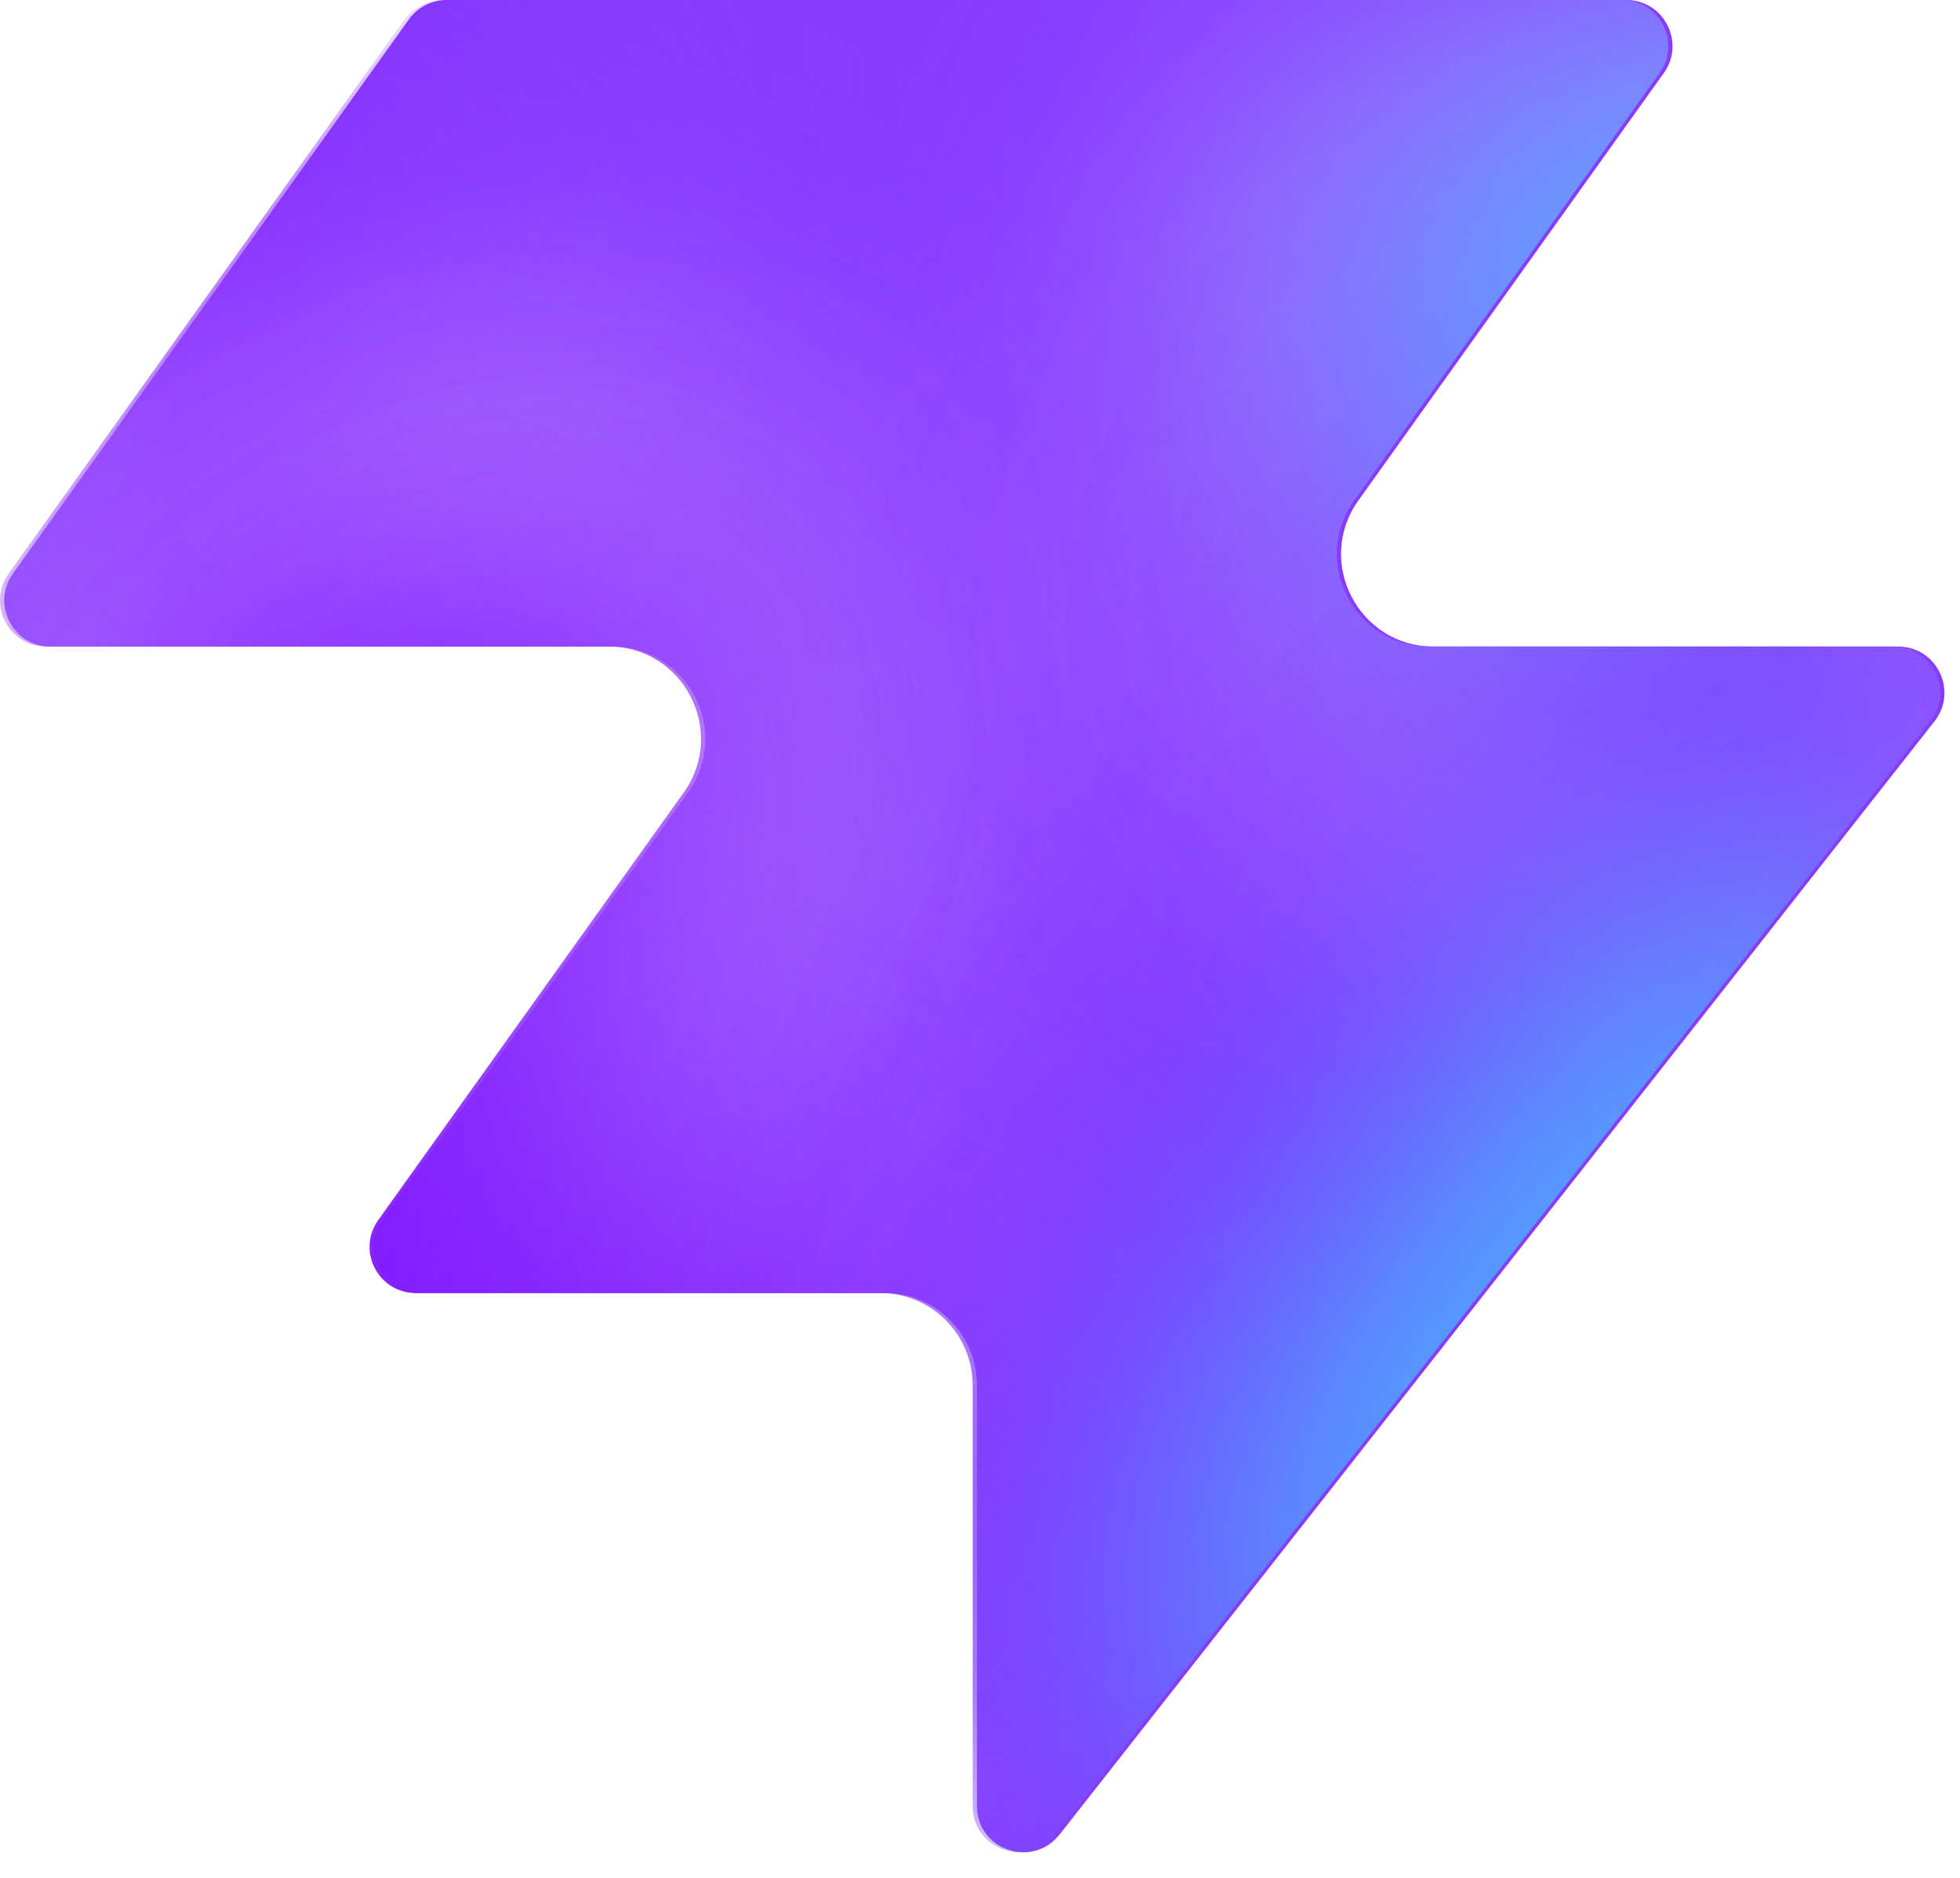
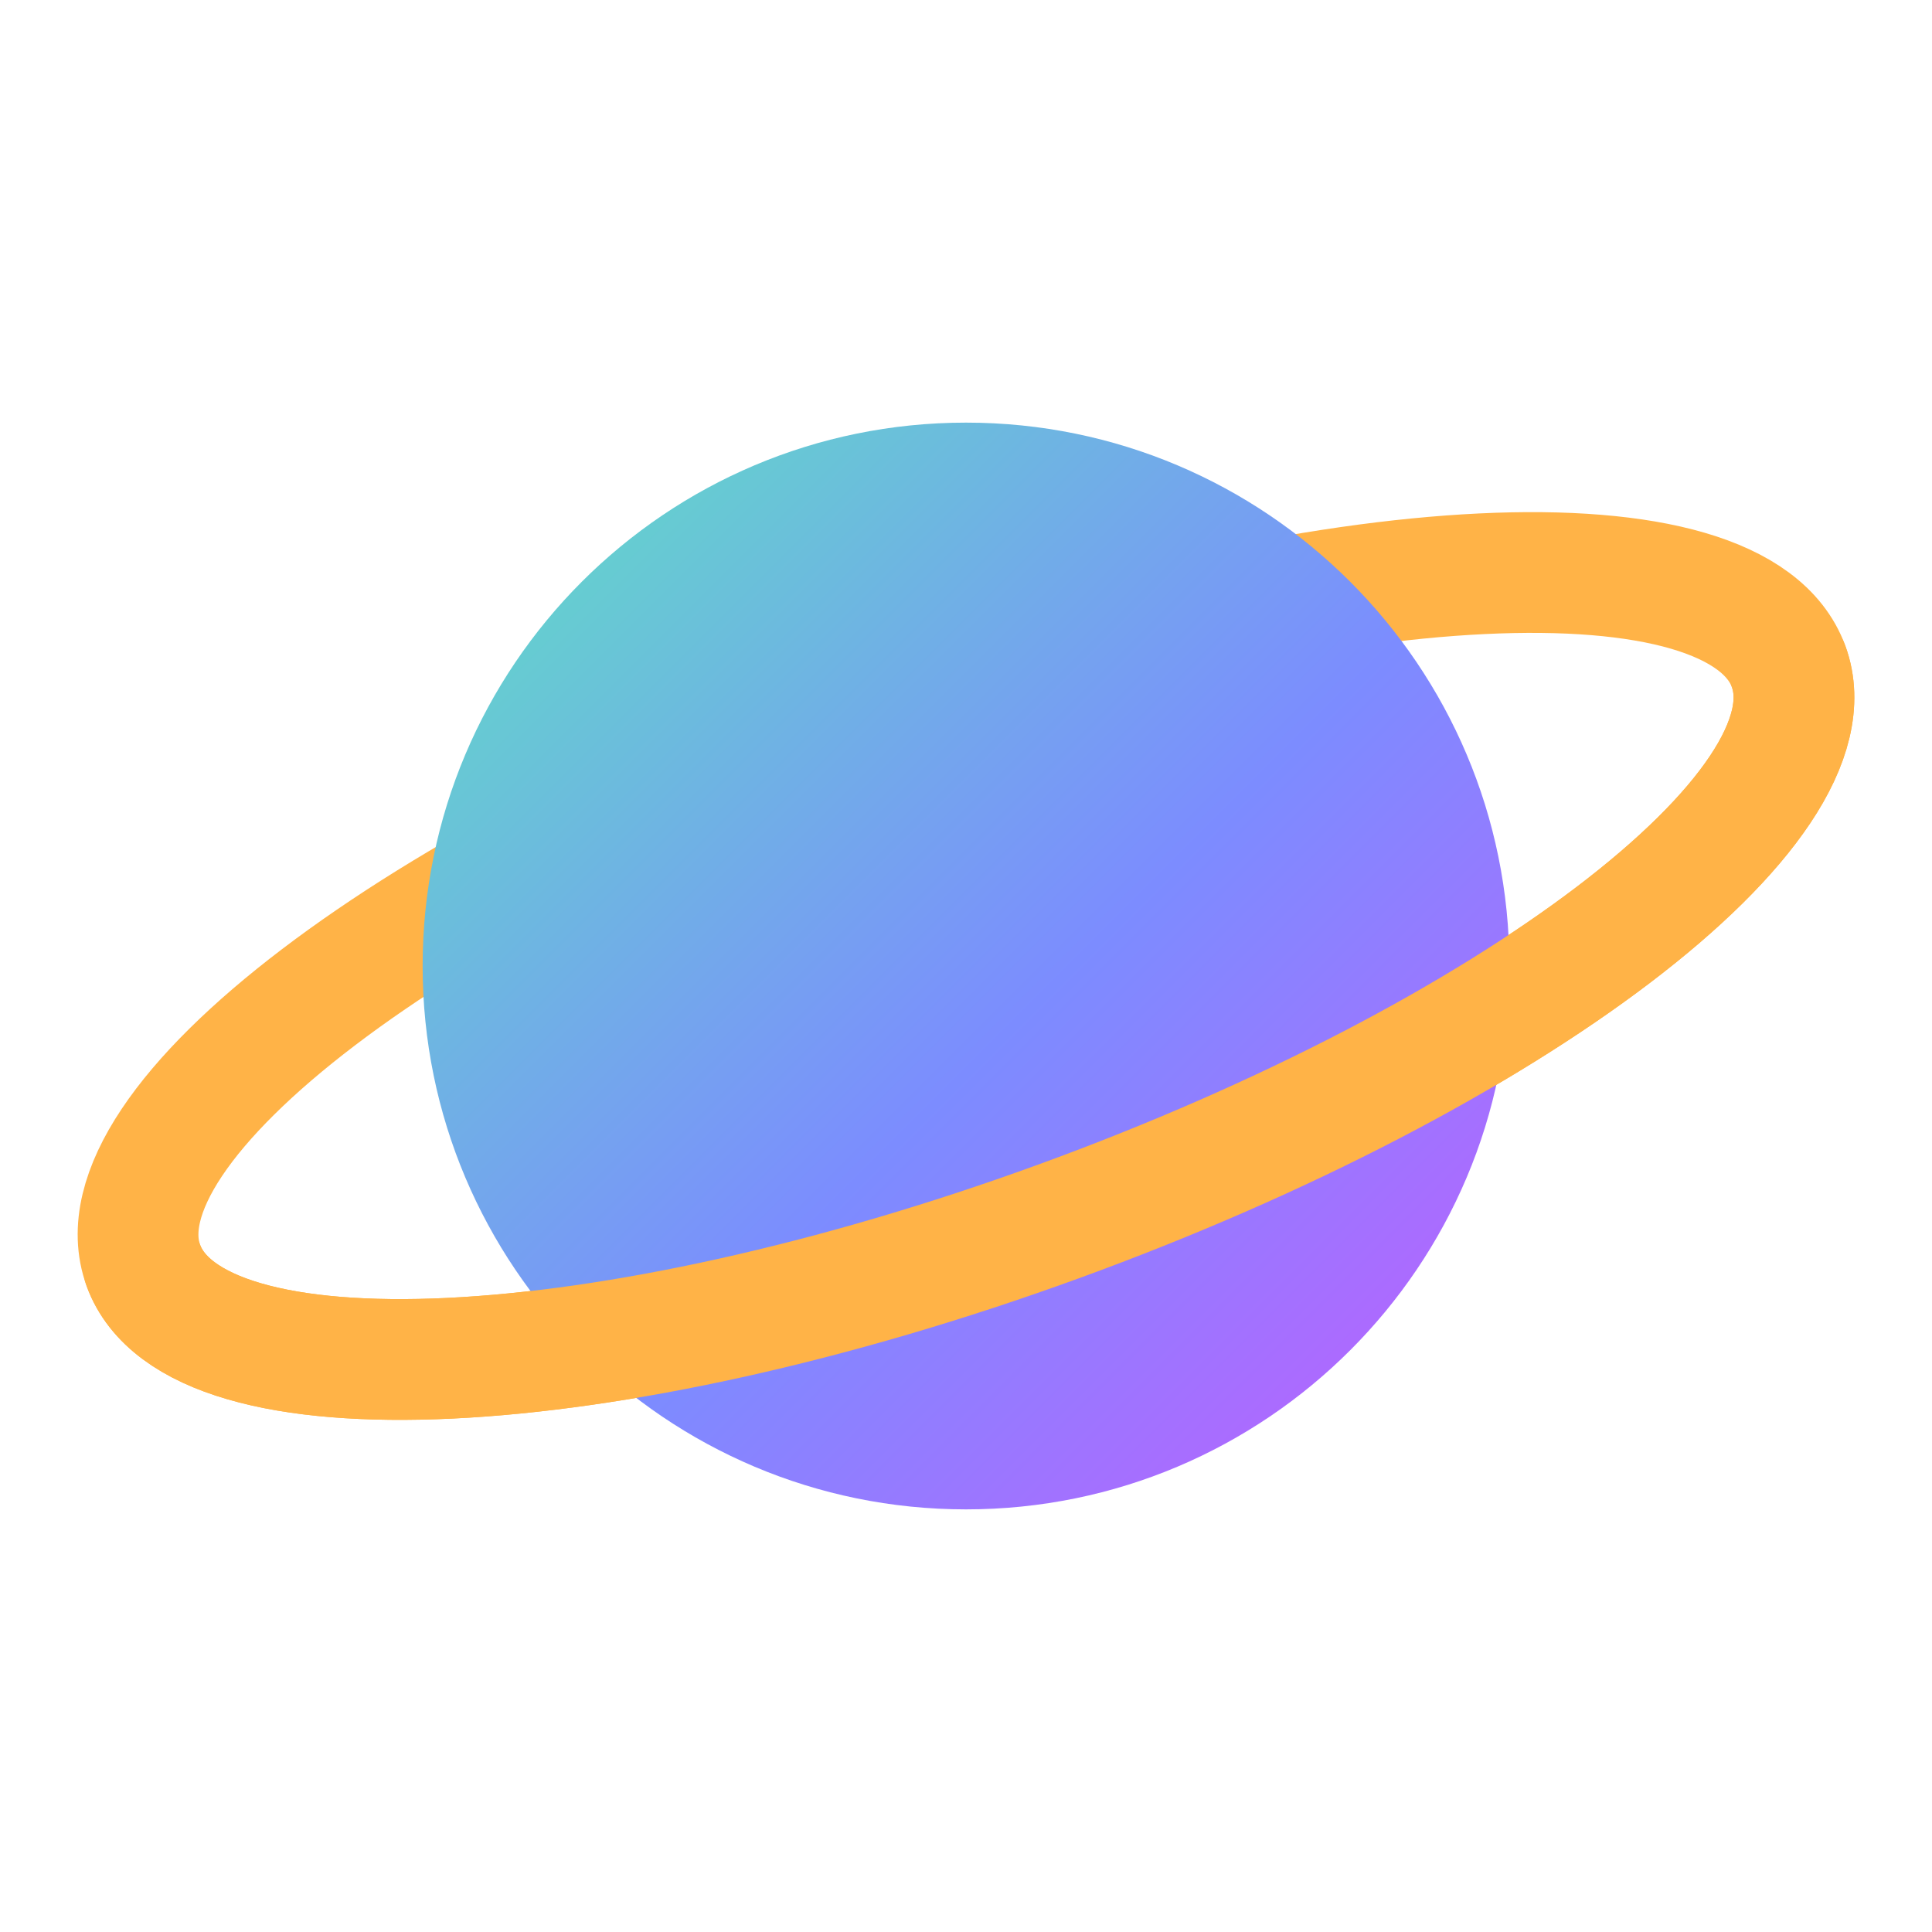
- <svg xmlns="http://www.w3.org/2000/svg" width="48" height="46" fill="none" viewBox="0 0 48 46">
-   <path fill="#863bff" d="M25.946 44.938c-.664.845-2.021.375-2.021-.698V33.937a2.26 2.26 0 0 0-2.262-2.262H10.287c-.92 0-1.456-1.04-.92-1.788l7.48-10.471c1.07-1.497 0-3.578-1.842-3.578H1.237c-.92 0-1.456-1.04-.92-1.788L10.013.474c.214-.297.556-.474.92-.474h28.894c.92 0 1.456 1.04.92 1.788l-7.48 10.471c-1.07 1.498 0 3.579 1.842 3.579h11.377c.943 0 1.473 1.088.89 1.83L25.947 44.94z" style="fill:#863bff;fill:color(display-p3 .525 .23 1);fill-opacity:1" />
-   <mask id="a" width="48" height="46" x="0" y="0" maskUnits="userSpaceOnUse" style="mask-type:alpha">
-     <path fill="#000" d="M25.842 44.938c-.664.844-2.021.375-2.021-.698V33.937a2.26 2.26 0 0 0-2.262-2.262H10.183c-.92 0-1.456-1.04-.92-1.788l7.48-10.471c1.07-1.498 0-3.579-1.842-3.579H1.133c-.92 0-1.456-1.04-.92-1.787L9.91.473c.214-.297.556-.474.92-.474h28.894c.92 0 1.456 1.04.92 1.788l-7.48 10.471c-1.07 1.498 0 3.578 1.842 3.578h11.377c.943 0 1.473 1.088.89 1.832L25.843 44.94z" style="fill:#000;fill-opacity:1" />
-   </mask>
-   <g mask="url(#a)">
-     <g filter="url(#b)">
-       <ellipse cx="5.508" cy="14.704" fill="#ede6ff" rx="5.508" ry="14.704" style="fill:#ede6ff;fill:color(display-p3 .927 .903 1);fill-opacity:1" transform="matrix(.00324 1 1 -.00324 -4.47 31.516)" />
-     </g>
-     <g filter="url(#c)">
-       <ellipse cx="10.399" cy="29.851" fill="#ede6ff" rx="10.399" ry="29.851" style="fill:#ede6ff;fill:color(display-p3 .927 .903 1);fill-opacity:1" transform="matrix(.00324 1 1 -.00324 -39.328 7.883)" />
-     </g>
-     <g filter="url(#d)">
-       <ellipse cx="5.508" cy="30.487" fill="#7e14ff" rx="5.508" ry="30.487" style="fill:#7e14ff;fill:color(display-p3 .492 .077 1);fill-opacity:1" transform="rotate(89.814 -25.913 -14.639)scale(1 -1)" />
-     </g>
-     <g filter="url(#e)">
-       <ellipse cx="5.508" cy="30.599" fill="#7e14ff" rx="5.508" ry="30.599" style="fill:#7e14ff;fill:color(display-p3 .492 .077 1);fill-opacity:1" transform="rotate(89.814 -32.644 -3.334)scale(1 -1)" />
-     </g>
-     <g filter="url(#f)">
-       <ellipse cx="5.508" cy="30.599" fill="#7e14ff" rx="5.508" ry="30.599" style="fill:#7e14ff;fill:color(display-p3 .492 .077 1);fill-opacity:1" transform="matrix(.00324 1 1 -.00324 -34.34 30.47)" />
-     </g>
-     <g filter="url(#g)">
-       <ellipse cx="14.072" cy="22.078" fill="#ede6ff" rx="14.072" ry="22.078" style="fill:#ede6ff;fill:color(display-p3 .927 .903 1);fill-opacity:1" transform="rotate(93.35 24.506 48.493)scale(-1 1)" />
-     </g>
-     <g filter="url(#h)">
-       <ellipse cx="3.47" cy="21.501" fill="#7e14ff" rx="3.47" ry="21.501" style="fill:#7e14ff;fill:color(display-p3 .492 .077 1);fill-opacity:1" transform="rotate(89.009 28.708 47.59)scale(-1 1)" />
-     </g>
-     <g filter="url(#i)">
-       <ellipse cx="3.47" cy="21.501" fill="#7e14ff" rx="3.47" ry="21.501" style="fill:#7e14ff;fill:color(display-p3 .492 .077 1);fill-opacity:1" transform="rotate(89.009 28.708 47.59)scale(-1 1)" />
-     </g>
-     <g filter="url(#j)">
-       <ellipse cx=".387" cy="8.972" fill="#7e14ff" rx="4.407" ry="29.108" style="fill:#7e14ff;fill:color(display-p3 .492 .077 1);fill-opacity:1" transform="rotate(39.51 .387 8.972)" />
-     </g>
-     <g filter="url(#k)">
-       <ellipse cx="47.523" cy="-6.092" fill="#7e14ff" rx="4.407" ry="29.108" style="fill:#7e14ff;fill:color(display-p3 .492 .077 1);fill-opacity:1" transform="rotate(37.892 47.523 -6.092)" />
-     </g>
-     <g filter="url(#l)">
-       <ellipse cx="41.412" cy="6.333" fill="#47bfff" rx="5.971" ry="9.665" style="fill:#47bfff;fill:color(display-p3 .28 .748 1);fill-opacity:1" transform="rotate(37.892 41.412 6.333)" />
-     </g>
-     <g filter="url(#m)">
-       <ellipse cx="-1.879" cy="38.332" fill="#7e14ff" rx="4.407" ry="29.108" style="fill:#7e14ff;fill:color(display-p3 .492 .077 1);fill-opacity:1" transform="rotate(37.892 -1.88 38.332)" />
-     </g>
-     <g filter="url(#n)">
-       <ellipse cx="-1.879" cy="38.332" fill="#7e14ff" rx="4.407" ry="29.108" style="fill:#7e14ff;fill:color(display-p3 .492 .077 1);fill-opacity:1" transform="rotate(37.892 -1.88 38.332)" />
-     </g>
-     <g filter="url(#o)">
-       <ellipse cx="35.651" cy="29.907" fill="#7e14ff" rx="4.407" ry="29.108" style="fill:#7e14ff;fill:color(display-p3 .492 .077 1);fill-opacity:1" transform="rotate(37.892 35.651 29.907)" />
-     </g>
-     <g filter="url(#p)">
-       <ellipse cx="38.418" cy="32.4" fill="#47bfff" rx="5.971" ry="15.297" style="fill:#47bfff;fill:color(display-p3 .28 .748 1);fill-opacity:1" transform="rotate(37.892 38.418 32.4)" />
-     </g>
+ <svg xmlns="http://www.w3.org/2000/svg" viewBox="0 0 32 32">
+   <defs>
+     <linearGradient id="g" x1="0" y1="0" x2="1" y2="1">
+       <stop offset="0" stop-color="#5ee3c1" />
+       <stop offset=".55" stop-color="#7c8cff" />
+       <stop offset="1" stop-color="#c25bff" />
+     </linearGradient>
+   </defs>
+   <g transform="rotate(-20 16 16)">
+     <ellipse cx="16" cy="16" rx="14.5" ry="4.5" fill="none" stroke="#ffb347" stroke-width="2" />
  </g>
-   <defs>
-     <filter id="b" width="60.045" height="41.654" x="-19.77" y="16.149" color-interpolation-filters="sRGB" filterUnits="userSpaceOnUse">
-       <feFlood flood-opacity="0" result="BackgroundImageFix" />
-       <feBlend in="SourceGraphic" in2="BackgroundImageFix" result="shape" />
-       <feGaussianBlur result="effect1_foregroundBlur_2002_17158" stdDeviation="7.659" />
-     </filter>
-     <filter id="c" width="90.34" height="51.437" x="-54.613" y="-7.533" color-interpolation-filters="sRGB" filterUnits="userSpaceOnUse">
-       <feFlood flood-opacity="0" result="BackgroundImageFix" />
-       <feBlend in="SourceGraphic" in2="BackgroundImageFix" result="shape" />
-       <feGaussianBlur result="effect1_foregroundBlur_2002_17158" stdDeviation="7.659" />
-     </filter>
-     <filter id="d" width="79.355" height="29.4" x="-49.64" y="2.03" color-interpolation-filters="sRGB" filterUnits="userSpaceOnUse">
-       <feFlood flood-opacity="0" result="BackgroundImageFix" />
-       <feBlend in="SourceGraphic" in2="BackgroundImageFix" result="shape" />
-       <feGaussianBlur result="effect1_foregroundBlur_2002_17158" stdDeviation="4.596" />
-     </filter>
-     <filter id="e" width="79.579" height="29.4" x="-45.045" y="20.029" color-interpolation-filters="sRGB" filterUnits="userSpaceOnUse">
-       <feFlood flood-opacity="0" result="BackgroundImageFix" />
-       <feBlend in="SourceGraphic" in2="BackgroundImageFix" result="shape" />
-       <feGaussianBlur result="effect1_foregroundBlur_2002_17158" stdDeviation="4.596" />
-     </filter>
-     <filter id="f" width="79.579" height="29.4" x="-43.513" y="21.178" color-interpolation-filters="sRGB" filterUnits="userSpaceOnUse">
-       <feFlood flood-opacity="0" result="BackgroundImageFix" />
-       <feBlend in="SourceGraphic" in2="BackgroundImageFix" result="shape" />
-       <feGaussianBlur result="effect1_foregroundBlur_2002_17158" stdDeviation="4.596" />
-     </filter>
-     <filter id="g" width="74.749" height="58.852" x="15.756" y="-17.901" color-interpolation-filters="sRGB" filterUnits="userSpaceOnUse">
-       <feFlood flood-opacity="0" result="BackgroundImageFix" />
-       <feBlend in="SourceGraphic" in2="BackgroundImageFix" result="shape" />
-       <feGaussianBlur result="effect1_foregroundBlur_2002_17158" stdDeviation="7.659" />
-     </filter>
-     <filter id="h" width="61.377" height="25.362" x="23.548" y="2.284" color-interpolation-filters="sRGB" filterUnits="userSpaceOnUse">
-       <feFlood flood-opacity="0" result="BackgroundImageFix" />
-       <feBlend in="SourceGraphic" in2="BackgroundImageFix" result="shape" />
-       <feGaussianBlur result="effect1_foregroundBlur_2002_17158" stdDeviation="4.596" />
-     </filter>
-     <filter id="i" width="61.377" height="25.362" x="23.548" y="2.284" color-interpolation-filters="sRGB" filterUnits="userSpaceOnUse">
-       <feFlood flood-opacity="0" result="BackgroundImageFix" />
-       <feBlend in="SourceGraphic" in2="BackgroundImageFix" result="shape" />
-       <feGaussianBlur result="effect1_foregroundBlur_2002_17158" stdDeviation="4.596" />
-     </filter>
-     <filter id="j" width="56.045" height="63.649" x="-27.636" y="-22.853" color-interpolation-filters="sRGB" filterUnits="userSpaceOnUse">
-       <feFlood flood-opacity="0" result="BackgroundImageFix" />
-       <feBlend in="SourceGraphic" in2="BackgroundImageFix" result="shape" />
-       <feGaussianBlur result="effect1_foregroundBlur_2002_17158" stdDeviation="4.596" />
-     </filter>
-     <filter id="k" width="54.814" height="64.646" x="20.116" y="-38.415" color-interpolation-filters="sRGB" filterUnits="userSpaceOnUse">
-       <feFlood flood-opacity="0" result="BackgroundImageFix" />
-       <feBlend in="SourceGraphic" in2="BackgroundImageFix" result="shape" />
-       <feGaussianBlur result="effect1_foregroundBlur_2002_17158" stdDeviation="4.596" />
-     </filter>
-     <filter id="l" width="33.541" height="35.313" x="24.641" y="-11.323" color-interpolation-filters="sRGB" filterUnits="userSpaceOnUse">
-       <feFlood flood-opacity="0" result="BackgroundImageFix" />
-       <feBlend in="SourceGraphic" in2="BackgroundImageFix" result="shape" />
-       <feGaussianBlur result="effect1_foregroundBlur_2002_17158" stdDeviation="4.596" />
-     </filter>
-     <filter id="m" width="54.814" height="64.646" x="-29.286" y="6.009" color-interpolation-filters="sRGB" filterUnits="userSpaceOnUse">
-       <feFlood flood-opacity="0" result="BackgroundImageFix" />
-       <feBlend in="SourceGraphic" in2="BackgroundImageFix" result="shape" />
-       <feGaussianBlur result="effect1_foregroundBlur_2002_17158" stdDeviation="4.596" />
-     </filter>
-     <filter id="n" width="54.814" height="64.646" x="-29.286" y="6.009" color-interpolation-filters="sRGB" filterUnits="userSpaceOnUse">
-       <feFlood flood-opacity="0" result="BackgroundImageFix" />
-       <feBlend in="SourceGraphic" in2="BackgroundImageFix" result="shape" />
-       <feGaussianBlur result="effect1_foregroundBlur_2002_17158" stdDeviation="4.596" />
-     </filter>
-     <filter id="o" width="54.814" height="64.646" x="8.244" y="-2.416" color-interpolation-filters="sRGB" filterUnits="userSpaceOnUse">
-       <feFlood flood-opacity="0" result="BackgroundImageFix" />
-       <feBlend in="SourceGraphic" in2="BackgroundImageFix" result="shape" />
-       <feGaussianBlur result="effect1_foregroundBlur_2002_17158" stdDeviation="4.596" />
-     </filter>
-     <filter id="p" width="39.409" height="43.623" x="18.713" y="10.588" color-interpolation-filters="sRGB" filterUnits="userSpaceOnUse">
-       <feFlood flood-opacity="0" result="BackgroundImageFix" />
-       <feBlend in="SourceGraphic" in2="BackgroundImageFix" result="shape" />
-       <feGaussianBlur result="effect1_foregroundBlur_2002_17158" stdDeviation="4.596" />
-     </filter>
-   </defs>
+   <circle cx="16" cy="16" r="9" fill="url(#g)" />
+   <g transform="rotate(-20 16 16)">
+     <path d="M1.5 16 A14.5 4.5 0 0 0 30.5 16" fill="none" stroke="#ffb347" stroke-width="2" stroke-linecap="round" />
+   </g>
</svg>
